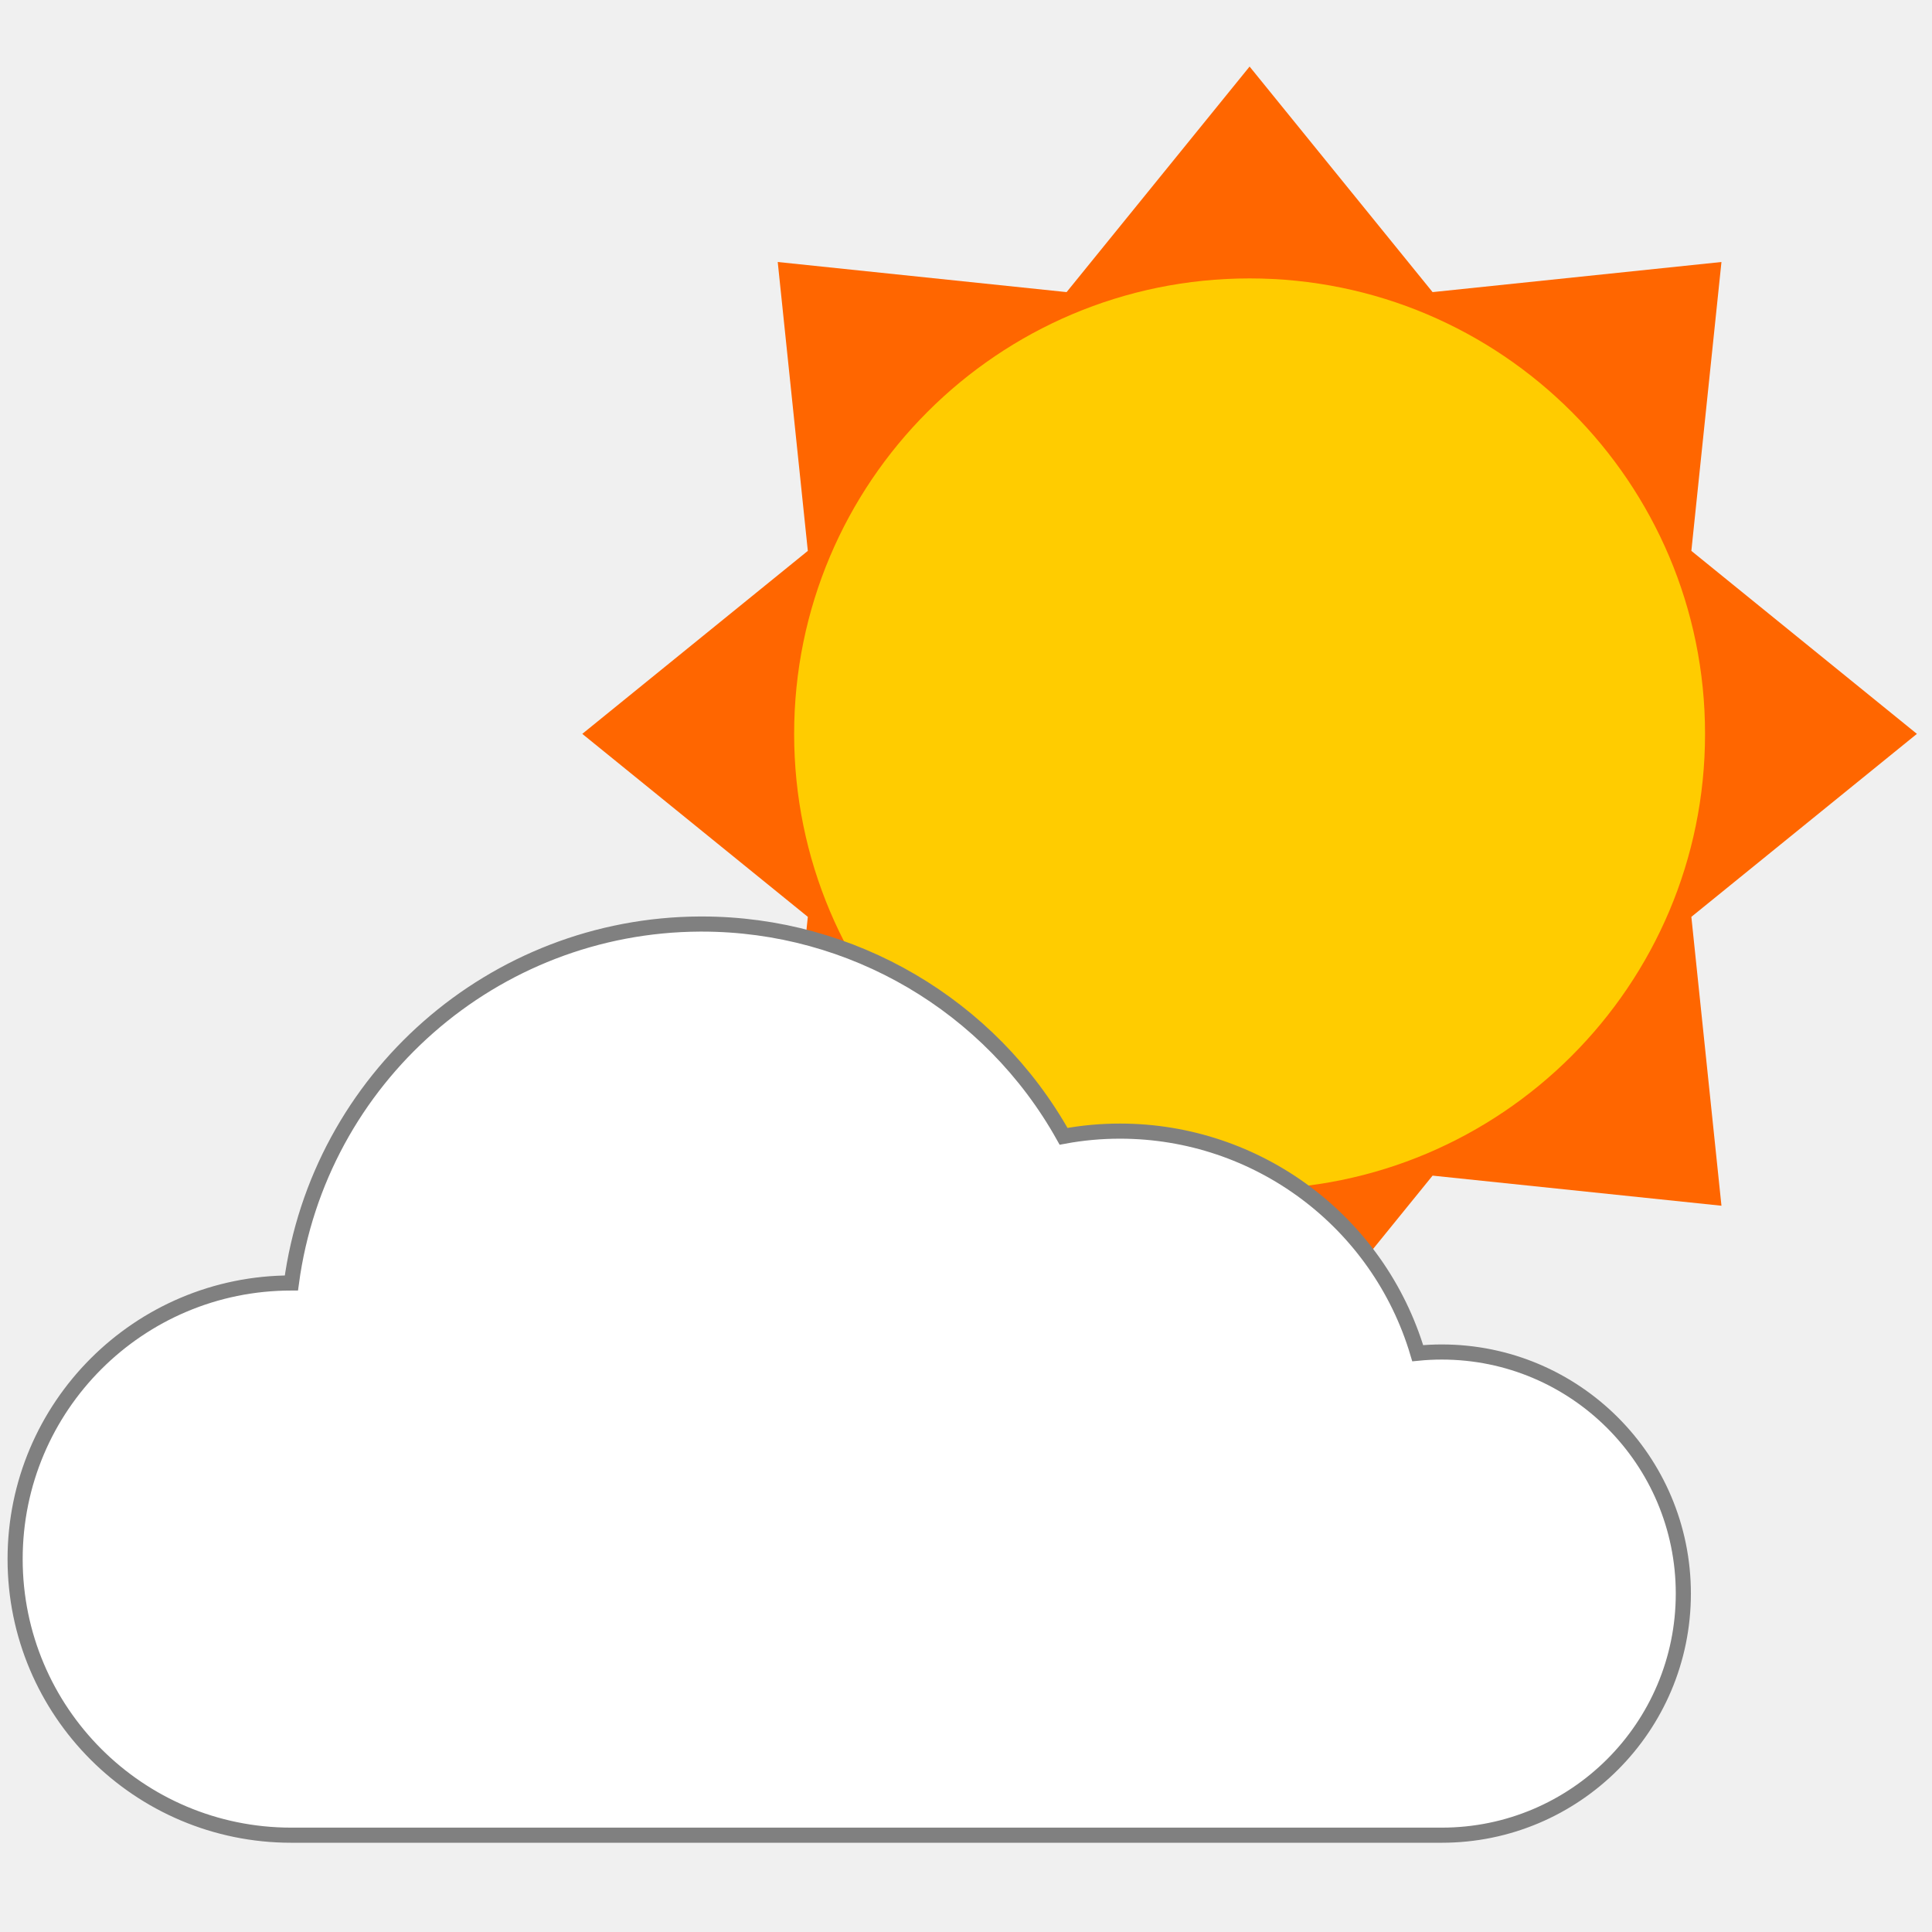
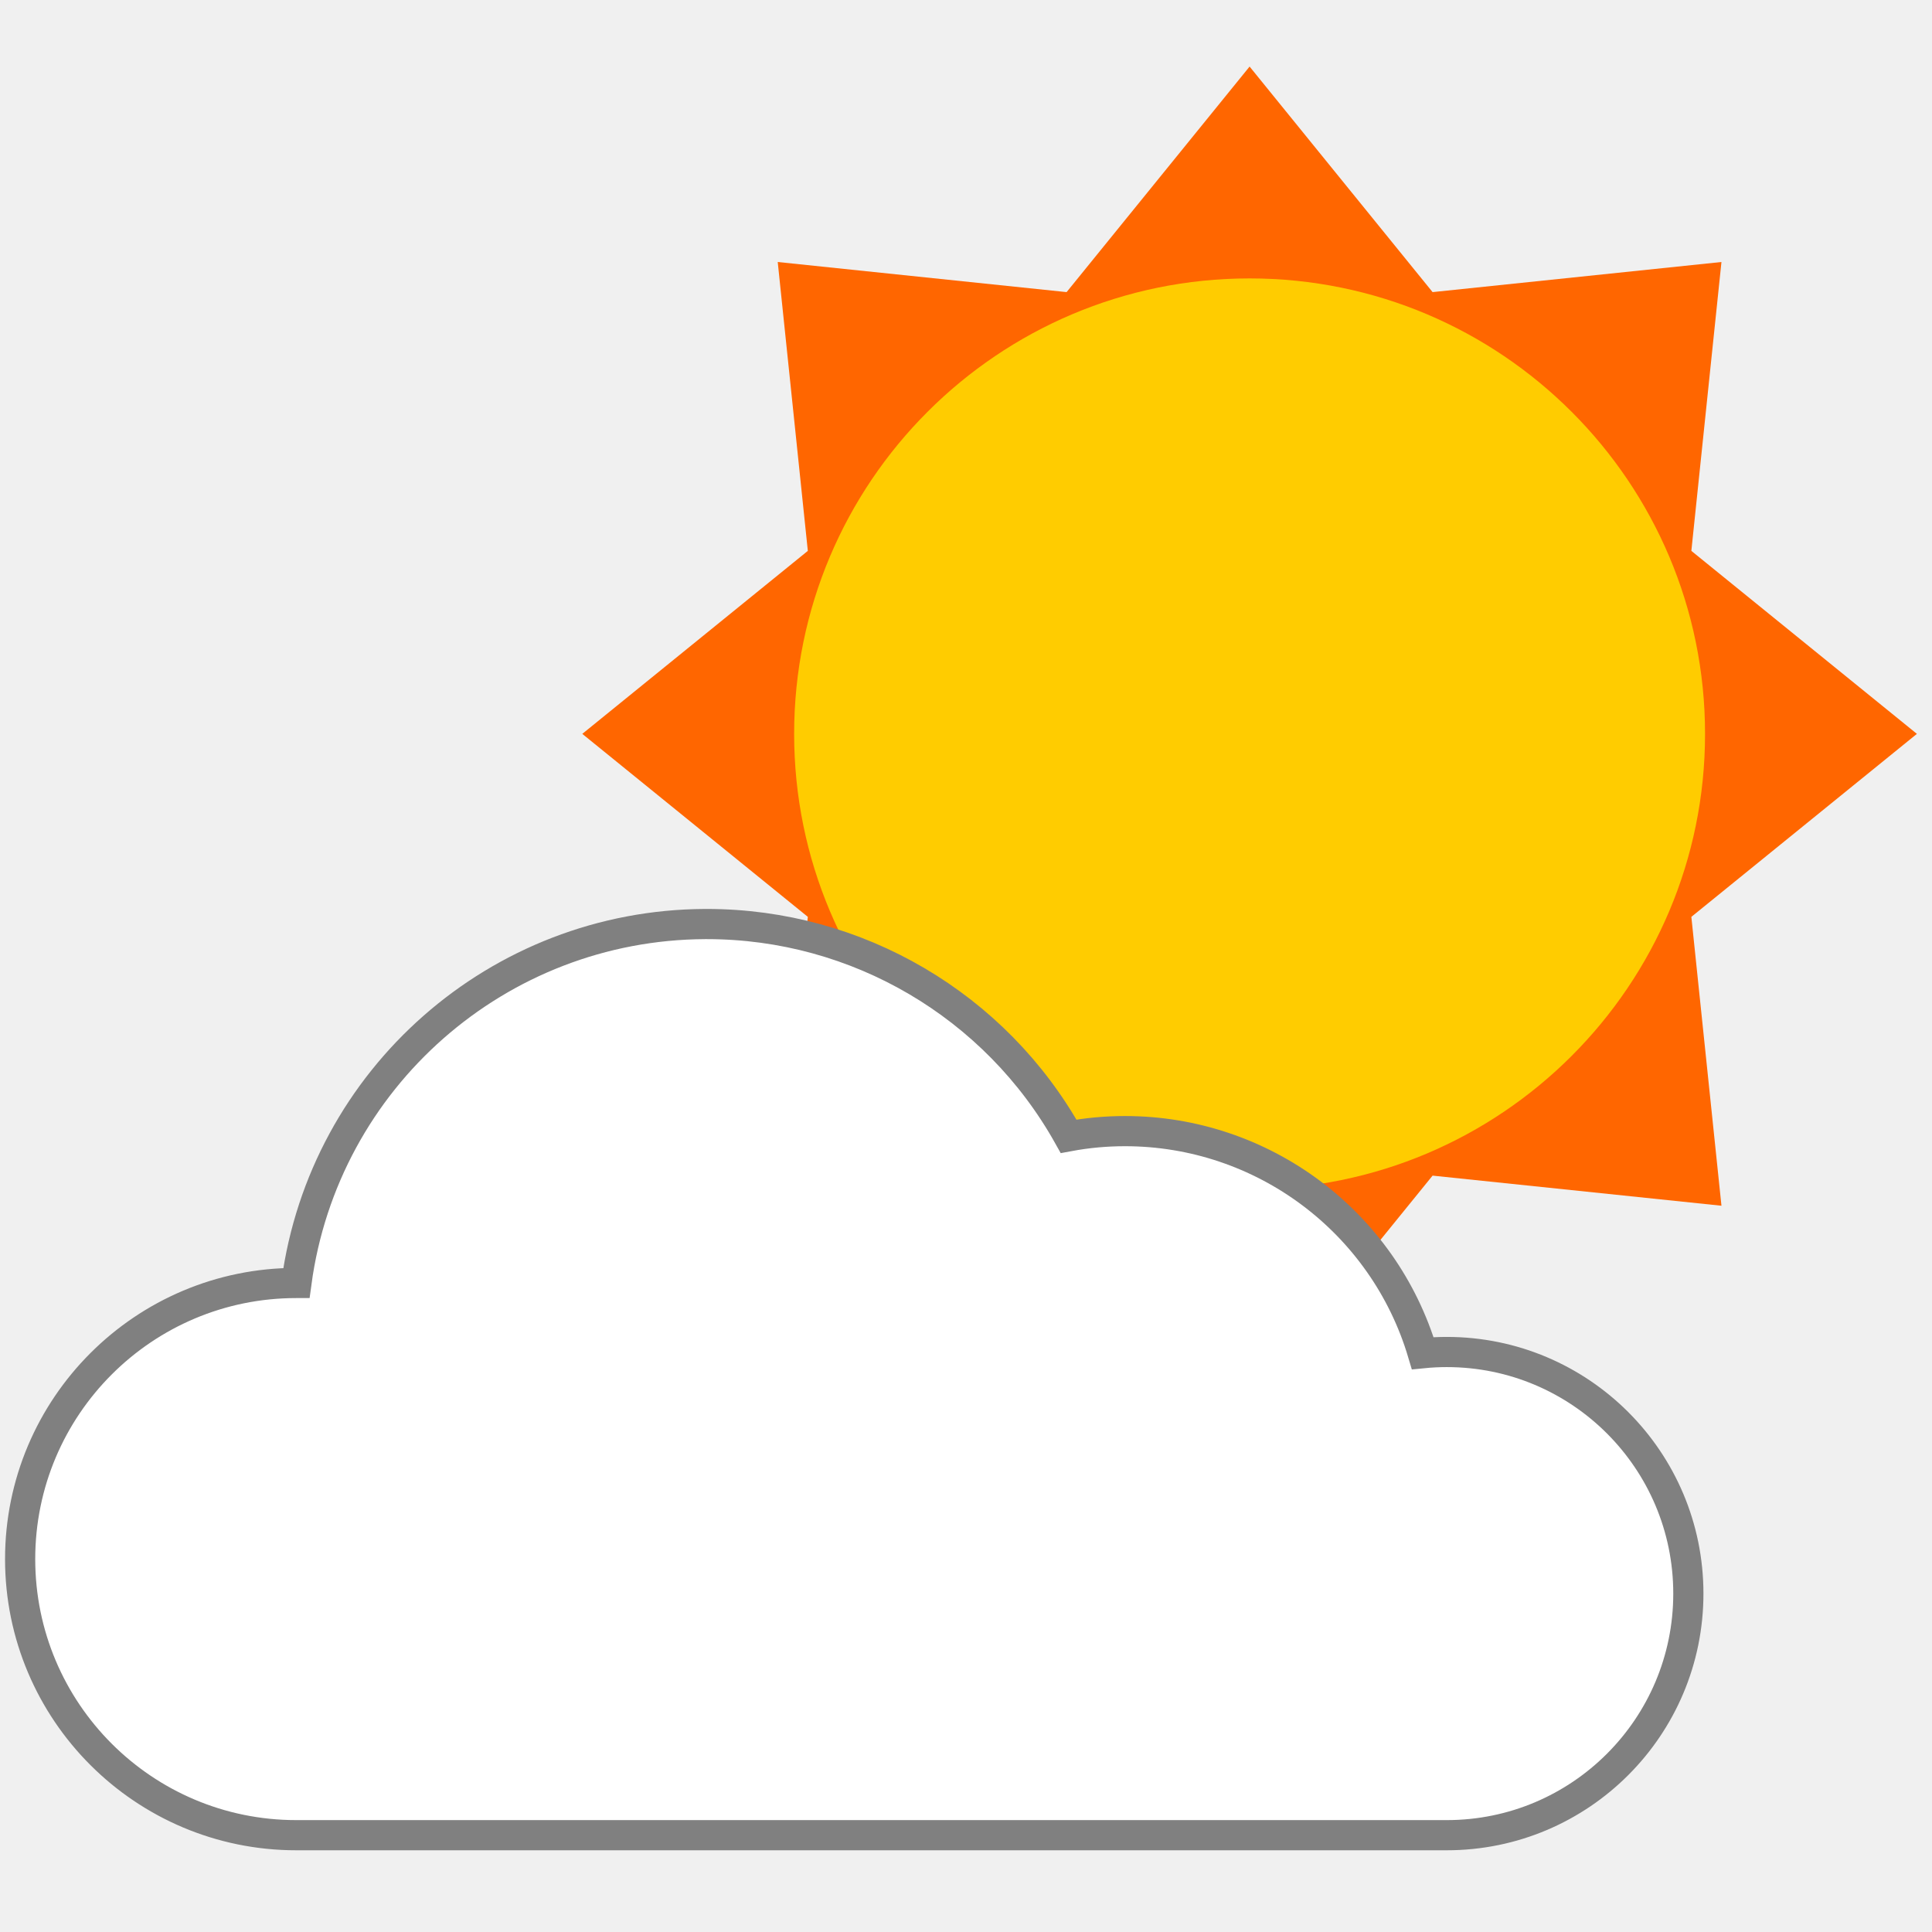
<svg xmlns="http://www.w3.org/2000/svg" width="128" height="128" viewBox="0 0 33.867 33.867" version="1.1" id="svg8">
  <defs id="defs2" />
  <g id="layer1">
    <g id="g2865" transform="matrix(0.7017544,0,0,0.7017544,8.656998,-0.3834008)">
      <path style="fill:#ff6600;stroke-width:0.071;image-rendering:auto" id="path28" d="m 35.547,18.878 -5.634,4.571 0.752,7.216 -7.216,-0.752 -4.571,5.634 -4.571,-5.634 -7.216,0.752 0.752,-7.216 -5.634,-4.571 5.634,-4.571 -0.752,-7.216 7.216,0.752 4.571,-5.634 4.571,5.634 7.216,-0.752 -0.752,7.216 z" />
      <circle style="fill:#ffcc00;fill-rule:evenodd;stroke-width:0.076" id="path10" cx="18.878" cy="18.878" r="11.377" />
    </g>
-     <path id="path119" style="fill:#ffffff;stroke-width:0.265;stroke:#808080;stroke-opacity:1;stroke-dasharray:none" d="m 12.269,16.198 c -3.622,0.017 -6.678,2.702 -7.161,6.292 h -0.003 c -2.673,0 -4.84,2.167 -4.84,4.84 -1e-7,2.673 2.167,4.84 4.84,4.84 H 25.273 c 2.339,0 4.235,-1.896 4.235,-4.235 0,-2.339 -1.896,-4.235 -4.235,-4.235 -0.141,9.1e-5 -0.281,0.007 -0.421,0.021 -0.687,-2.31 -2.81,-3.893 -5.219,-3.893 -0.332,4.2e-5 -0.663,0.03 -0.989,0.091 -1.283,-2.297 -3.708,-3.721 -6.339,-3.721 -0.012,-2.8e-5 -0.023,-2.8e-5 -0.035,0 z" />
+     <path id="path119" style="fill:#ffffff;stroke:#808080;stroke-width:0.529;stroke-dasharray:none;stroke-opacity:1" d="m 12.357,16.198 c -3.622,0.017 -6.678,2.702 -7.161,6.292 h -0.003 c -2.673,0 -4.84,2.167 -4.84,4.84 -1e-7,2.673 2.167,4.84 4.84,4.84 h 20.168 c 2.339,0 4.235,-1.896 4.235,-4.235 0,-2.339 -1.896,-4.235 -4.235,-4.235 -0.141,9.1e-5 -0.281,0.007 -0.421,0.021 -0.687,-2.31 -2.81,-3.893 -5.219,-3.893 -0.332,4.2e-5 -0.663,0.03 -0.989,0.091 -1.283,-2.297 -3.708,-3.721 -6.339,-3.721 -0.012,-2.8e-5 -0.023,-2.8e-5 -0.035,0 z" />
  </g>
</svg>
